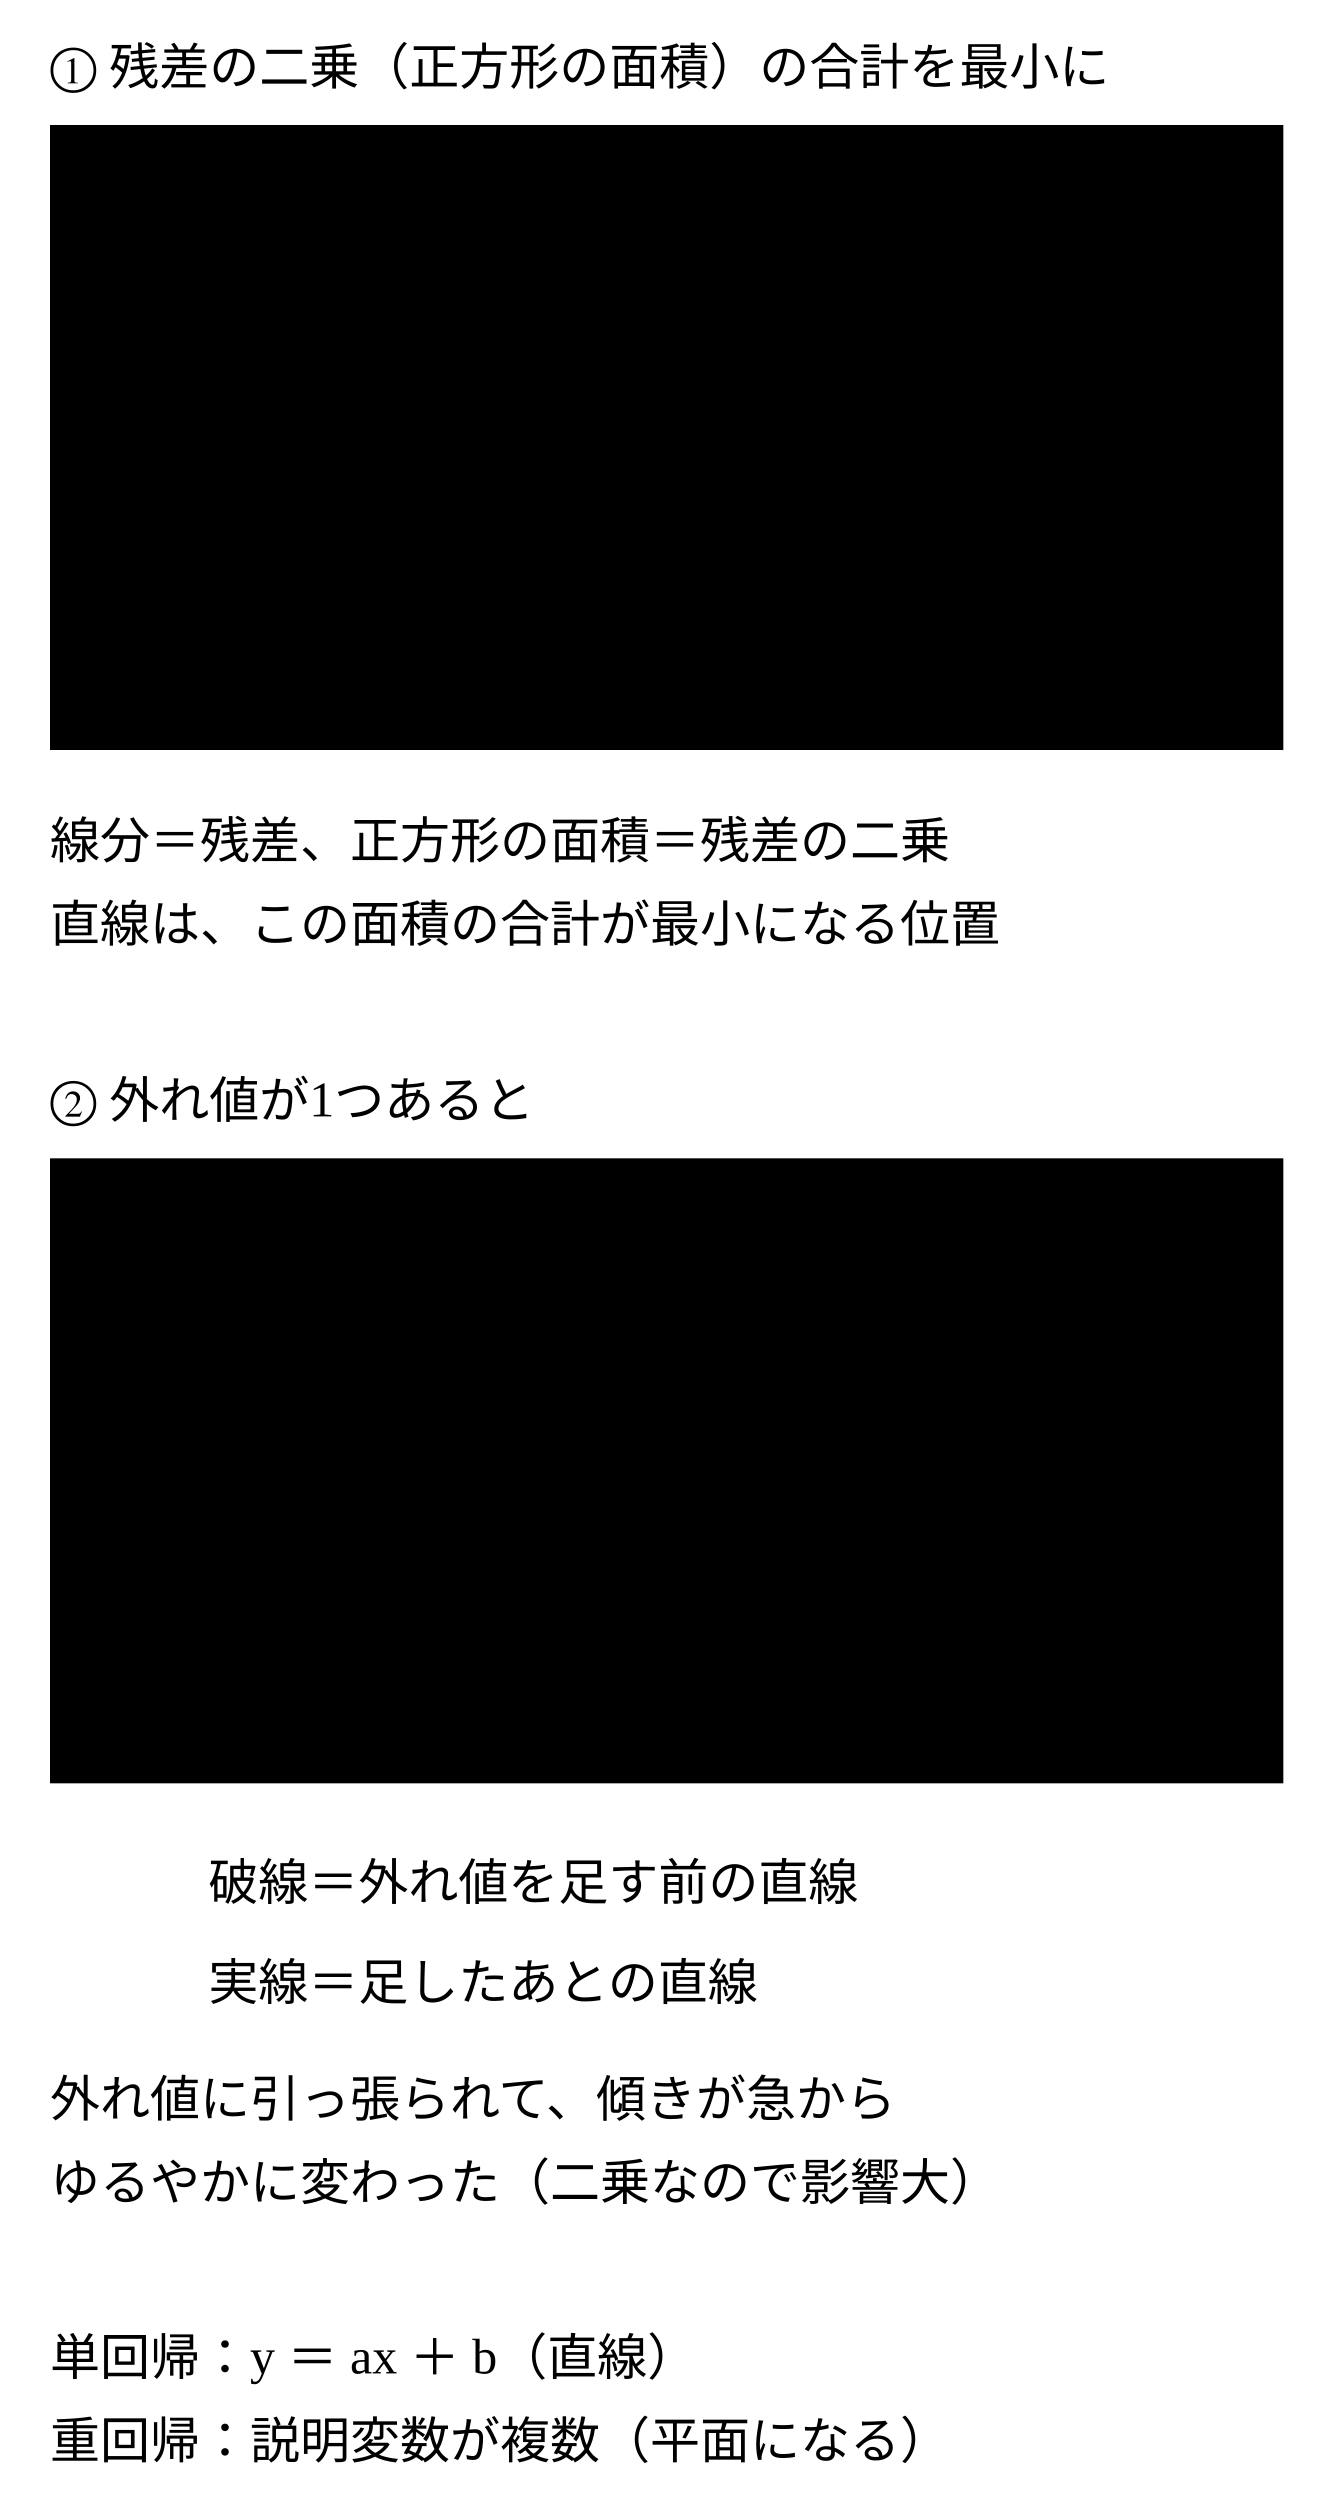
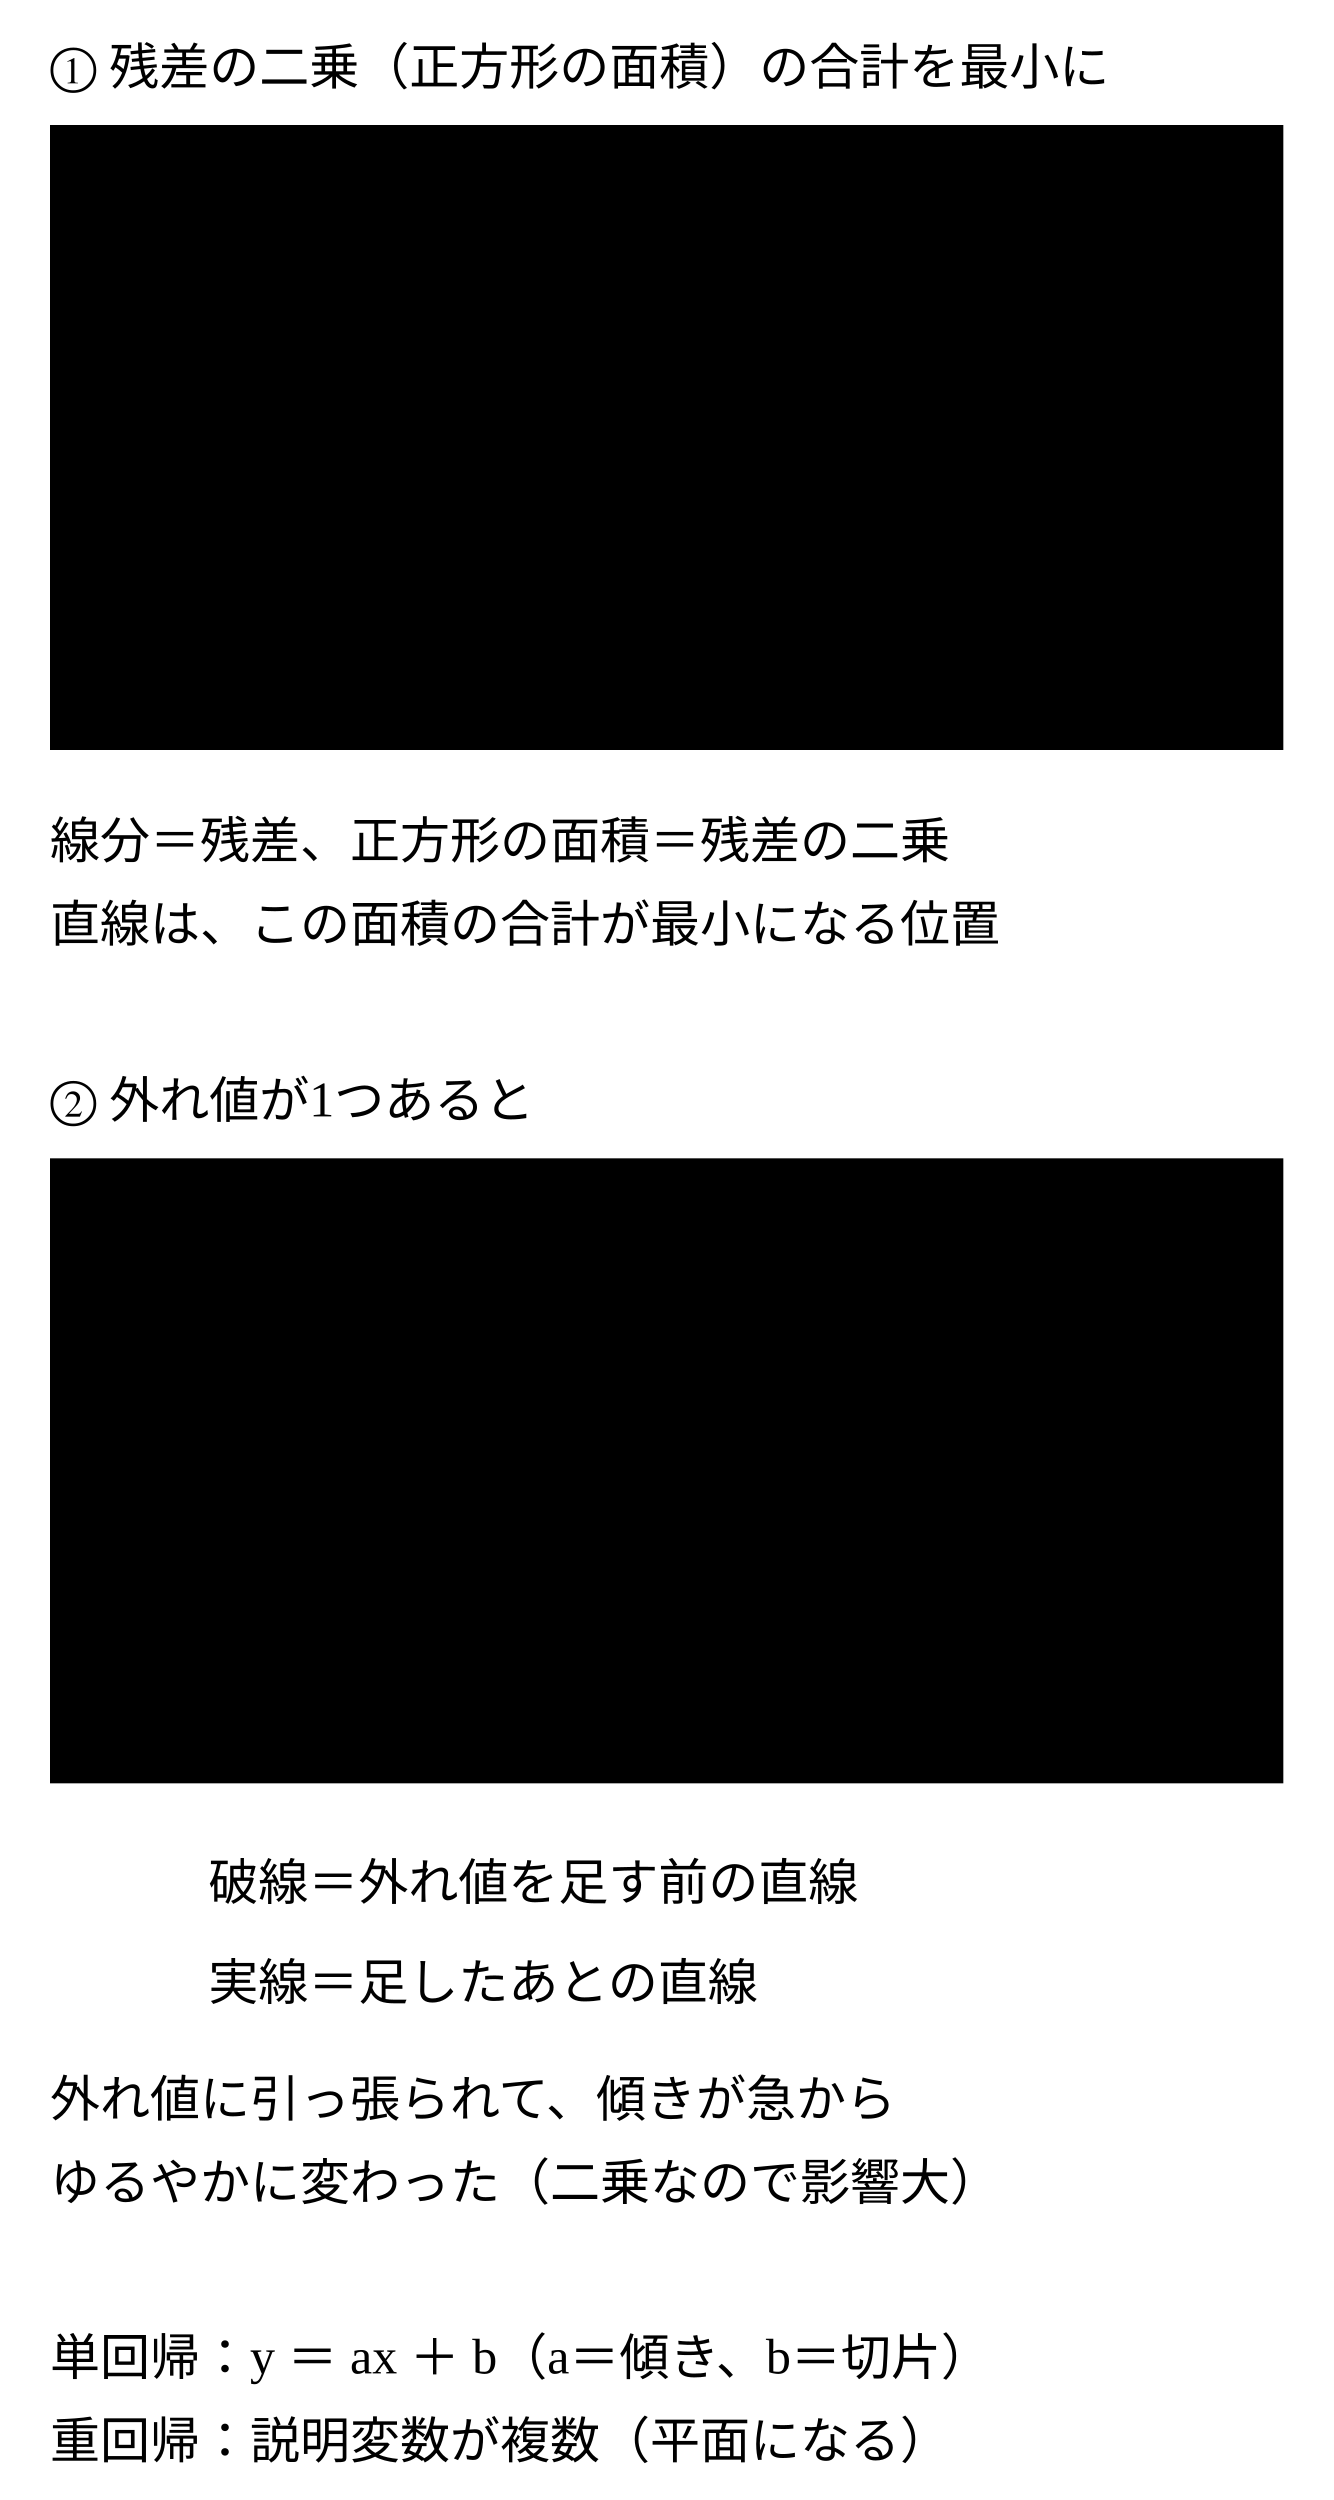
<svg xmlns="http://www.w3.org/2000/svg" viewBox="0 0 320 600" role="img" aria-labelledby="fig-g-least-squares-t fig-g-least-squares-d">
  <text x="12" y="20" class="tb">① 残差の二乗（正方形の面積）の合計を最小に</text>
  <rect x="12" y="30" width="296" height="150" class="sb" stroke-width="1" />
  <line x1="24" y1="153.23" x2="304" y2="49.74" class="l sa w3" />
  <line x1="52" y1="132.6" x2="52" y2="142.88" class="l swn w2" />
  <rect x="55" y="132.6" width="10.28" height="10.28" class="fwn swn" stroke-width="1" />
  <line x1="80" y1="147.9" x2="80" y2="132.53" class="l swn w2" />
  <rect x="83" y="132.53" width="15.37" height="15.37" class="fwn swn" stroke-width="1" />
  <line x1="122" y1="110.5" x2="122" y2="117.01" class="l swn w2" />
  <rect x="125" y="110.5" width="6.51" height="6.51" class="fwn swn" stroke-width="1" />
  <line x1="150" y1="115.6" x2="150" y2="106.66" class="l swn w2" />
  <rect x="153" y="106.66" width="8.94" height="8.94" class="fwn swn" stroke-width="1" />
  <line x1="192" y1="74.8" x2="192" y2="91.13" class="l swn w2" />
  <rect x="195" y="74.8" width="16.33" height="16.33" class="fwn swn" stroke-width="1" />
  <line x1="234" y1="88.4" x2="234" y2="75.61" class="l swn w2" />
  <rect x="237" y="75.61" width="12.79" height="12.79" class="fwn swn" stroke-width="1" />
  <line x1="276" y1="56.1" x2="276" y2="60.09" class="l swn w2" />
  <rect x="279" y="56.1" width="3.99" height="3.99" class="fwn swn" stroke-width="1" />
  <circle cx="52" cy="132.6" r="5" class="fs sa" stroke-width="2" />
  <circle cx="80" cy="147.9" r="5" class="fs sa" stroke-width="2" />
  <circle cx="122" cy="110.5" r="5" class="fs sa" stroke-width="2" />
  <circle cx="150" cy="115.6" r="5" class="fs sa" stroke-width="2" />
  <circle cx="192" cy="74.8" r="5" class="fs sa" stroke-width="2" />
  <circle cx="234" cy="88.4" r="5" class="fs sa" stroke-width="2" />
  <circle cx="276" cy="56.1" r="5" class="fs sa" stroke-width="2" />
  <text x="12" y="206" class="tm">線分＝残差、正方形の面積＝残差の二乗</text>
  <text x="12" y="226" class="tb">直線は、この面積の合計が最小になる位置</text>
  <line x1="12" y1="244" x2="308" y2="244" class="l sb w1" />
  <text x="12" y="268" class="tb">② 外れ値が1つあると</text>
  <rect x="12" y="278" width="296" height="150" class="sb" stroke-width="1" />
  <line x1="24" y1="401.23" x2="304" y2="297.74" class="l sm w2 dsh" />
  <line x1="24" y1="387.88" x2="304" y2="332.19" class="l sa w3" />
  <circle cx="52" cy="380.6" r="5" class="fs sa" stroke-width="2" />
  <circle cx="80" cy="395.9" r="5" class="fs sa" stroke-width="2" />
  <circle cx="122" cy="358.5" r="5" class="fs sa" stroke-width="2" />
  <circle cx="150" cy="363.6" r="5" class="fs sa" stroke-width="2" />
  <circle cx="192" cy="322.8" r="5" class="fs sa" stroke-width="2" />
  <circle cx="234" cy="336.4" r="5" class="fs sa" stroke-width="2" />
  <circle cx="276" cy="304.1" r="5" class="fs sa" stroke-width="2" />
  <line x1="253.2" y1="401.8" x2="265.2" y2="413.8" class="l sng w3" />
  <line x1="253.2" y1="413.8" x2="265.2" y2="401.8" class="l sng w3" />
  <text x="251.2" y="395.8" class="tb tng" text-anchor="end">外れ値</text>
  <line x1="12" y1="451" x2="42" y2="451" class="l sm w2 dsh" />
  <text x="50" y="456">破線＝外れ値を足す前の直線</text>
  <line x1="12" y1="475" x2="42" y2="475" class="l sa w3" />
  <text x="50" y="480" class="tb">実線＝足したあとの直線</text>
  <text x="12" y="508">外れ値に引っ張られて、傾きが急から</text>
  <text x="12" y="528">ゆるやかに変わった（二乗なので影響大）</text>
  <line x1="12" y1="546" x2="308" y2="546" class="l sb w1" />
-   <text x="12" y="570" class="tb">単回帰：y ＝ ax ＋ b（直線）</text>
+   <text x="12" y="570" class="tb">単回帰：y ＝ ax ＋ b（a＝傾き、b＝切片）</text>
  <text x="12" y="590" class="tb">重回帰：説明変数が複数（平面になる）</text>
</svg>
